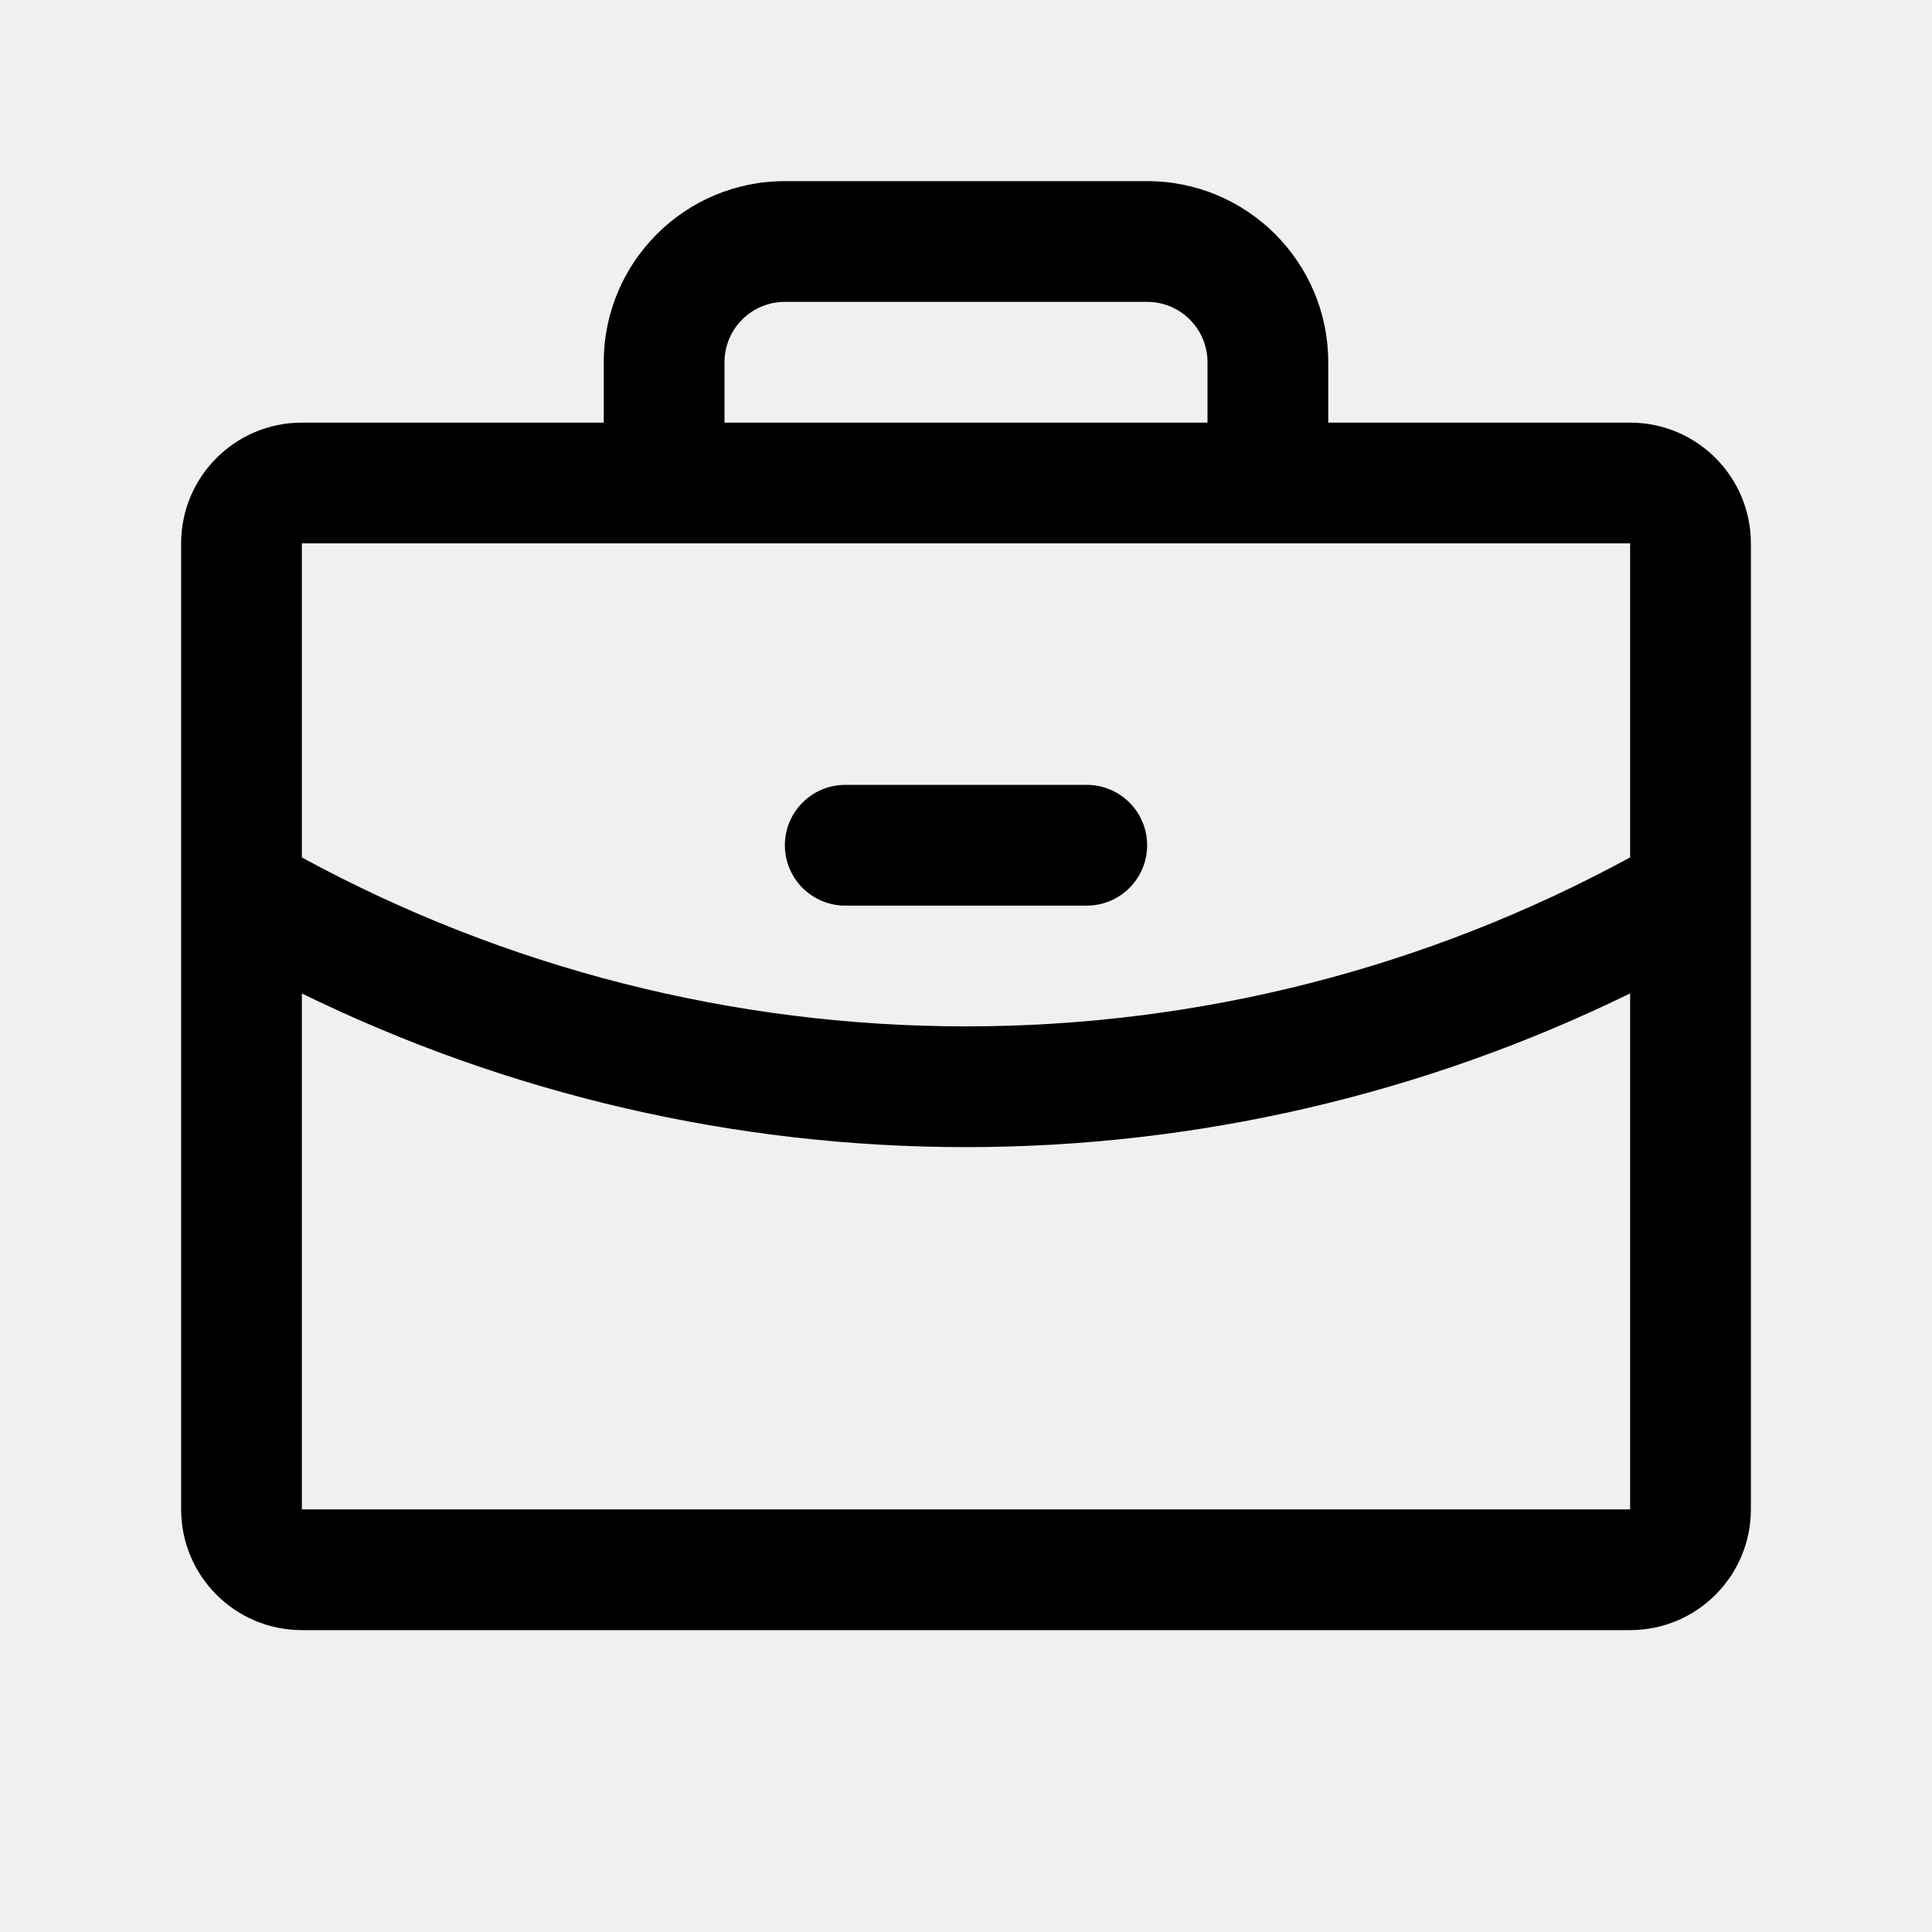
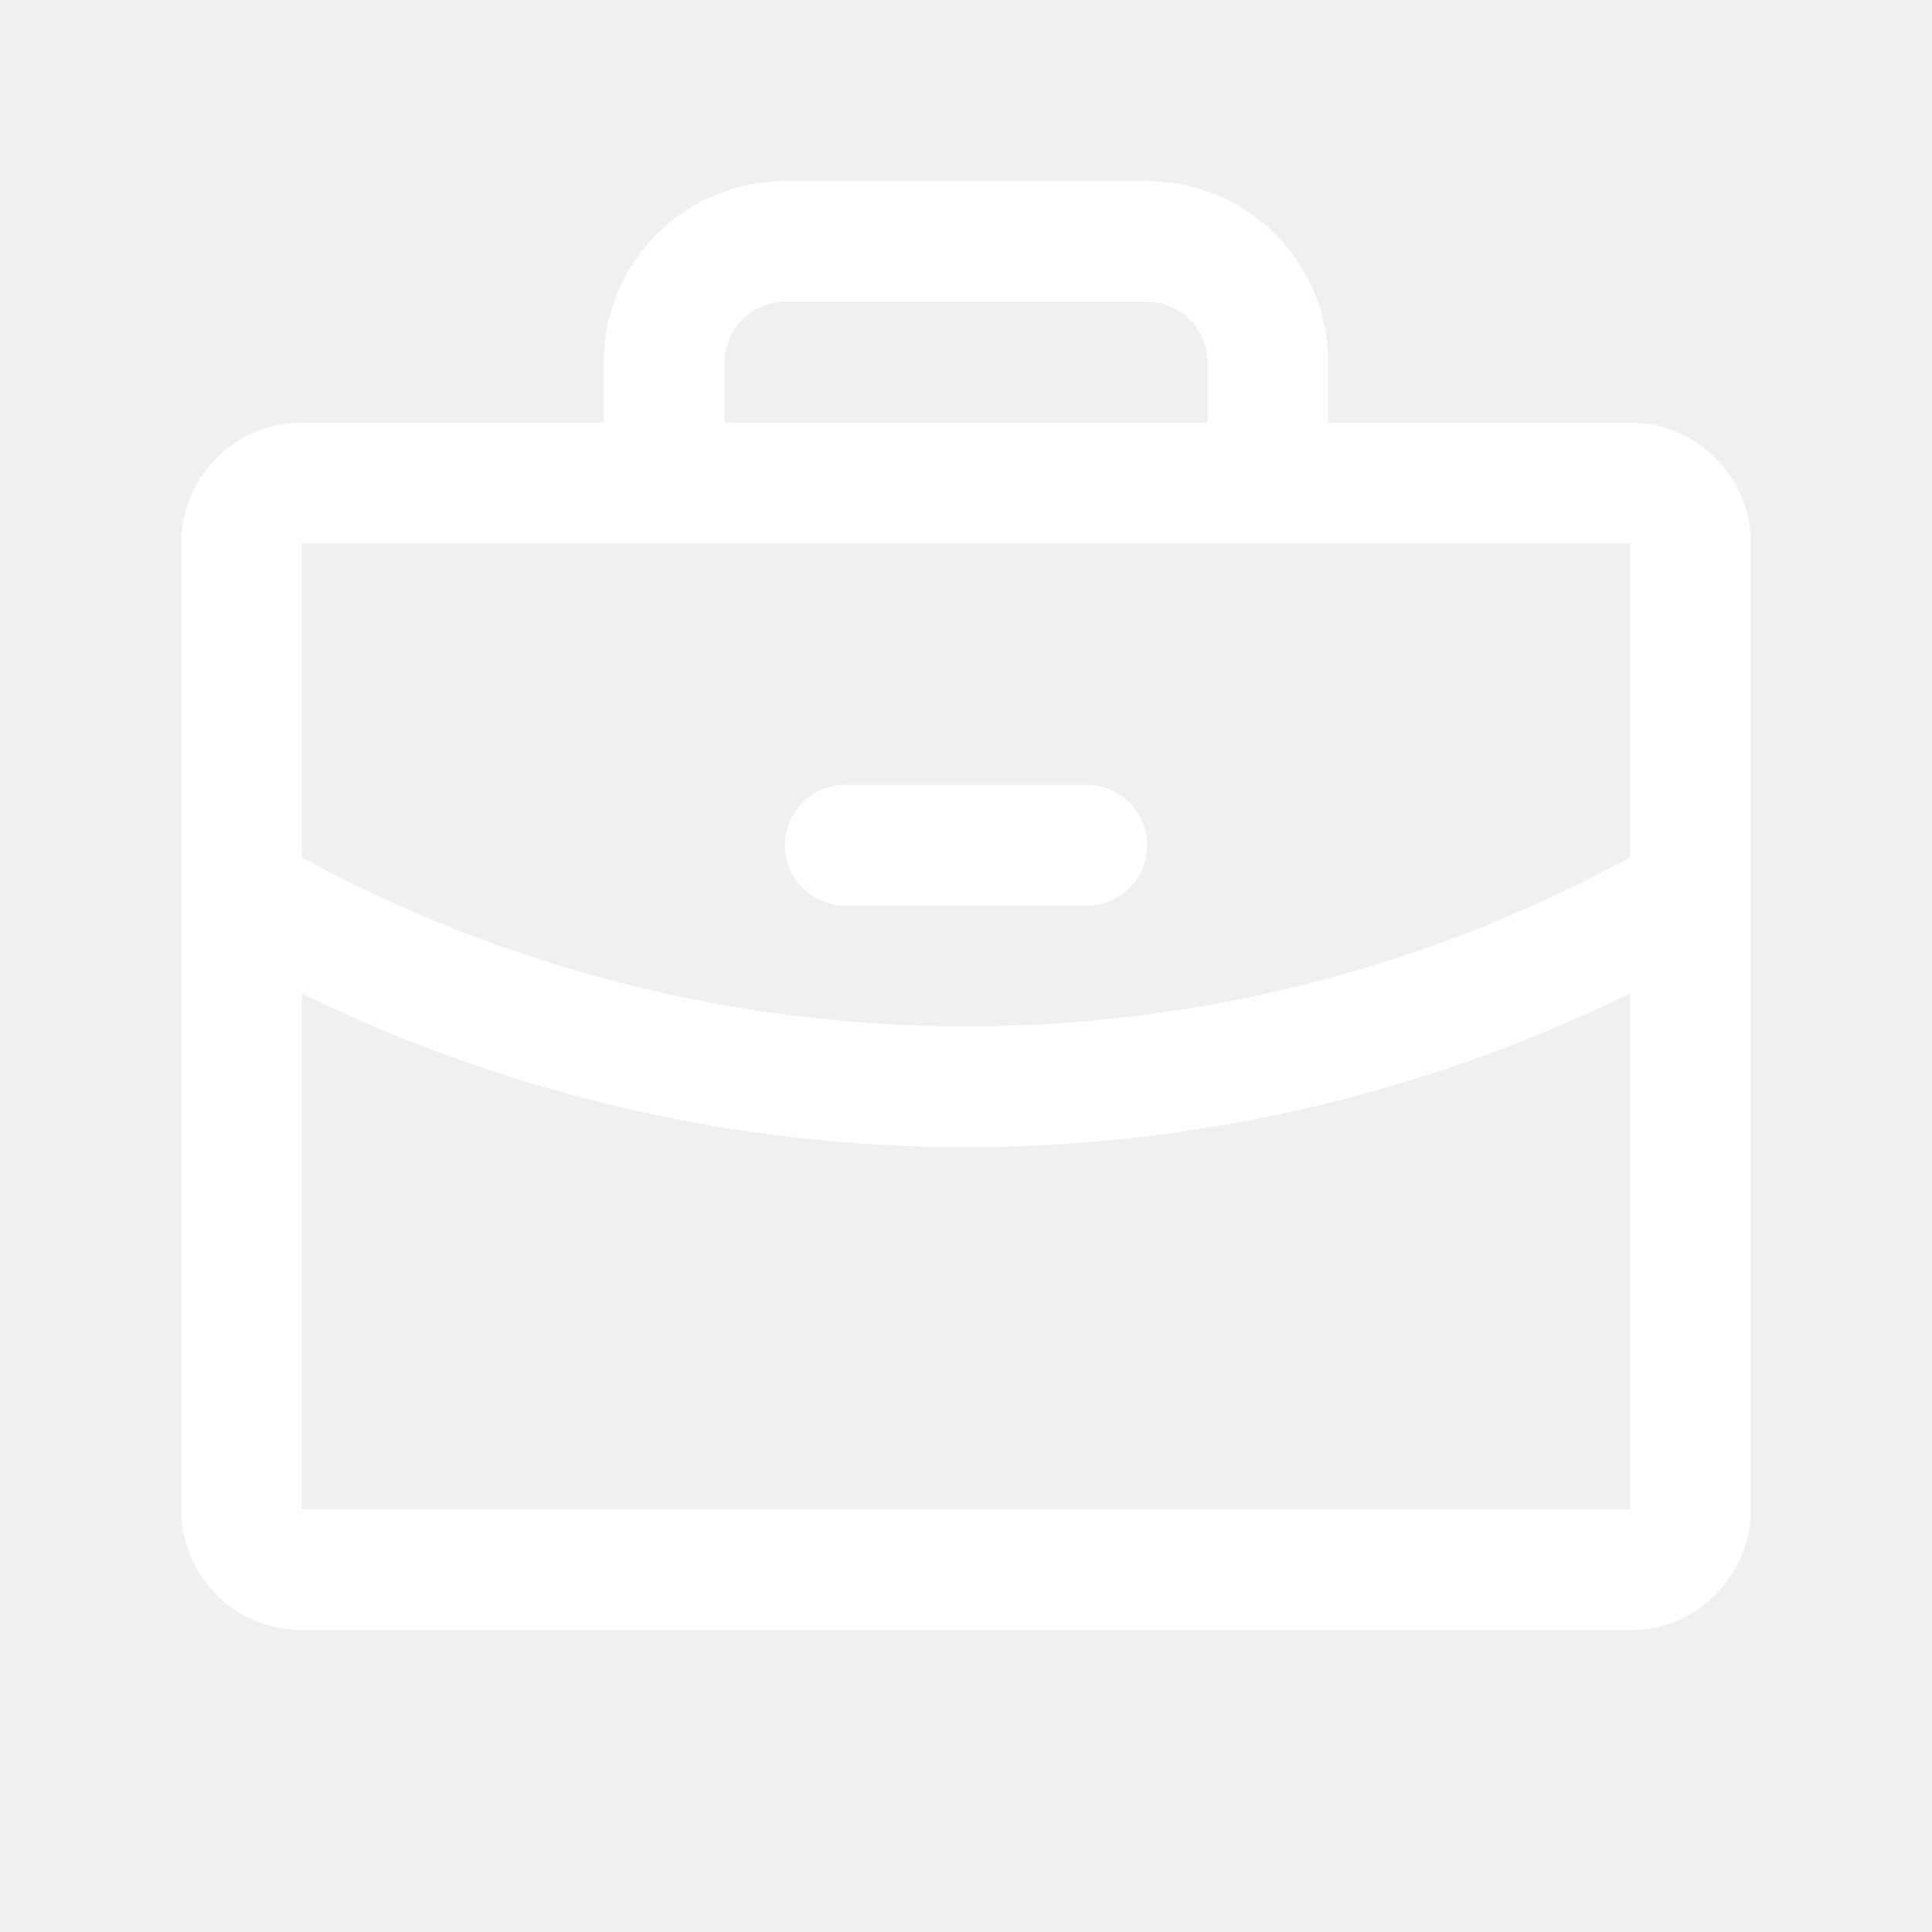
- <svg xmlns="http://www.w3.org/2000/svg" viewBox="0 0 256 256" fill="currentColor">
+ <svg xmlns="http://www.w3.org/2000/svg" viewBox="0 0 256 256" fill="#ffffff">
  <path d="M216,56H176V48a24,24,0,0,0-24-24H104A24,24,0,0,0,80,48v8H40A16,16,0,0,0,24,72V200a16,16,0,0,0,16,16H216a16,16,0,0,0,16-16V72A16,16,0,0,0,216,56ZM96,48a8,8,0,0,1,8-8h48a8,8,0,0,1,8,8v8H96ZM216,72v41.61A184,184,0,0,1,128,136a184.07,184.07,0,0,1-88-22.38V72Zm0,128H40V131.64A200.19,200.19,0,0,0,128,152a200.25,200.25,0,0,0,88-20.37V200ZM104,112a8,8,0,0,1,8-8h32a8,8,0,0,1,0,16H112A8,8,0,0,1,104,112Z" />
</svg>
